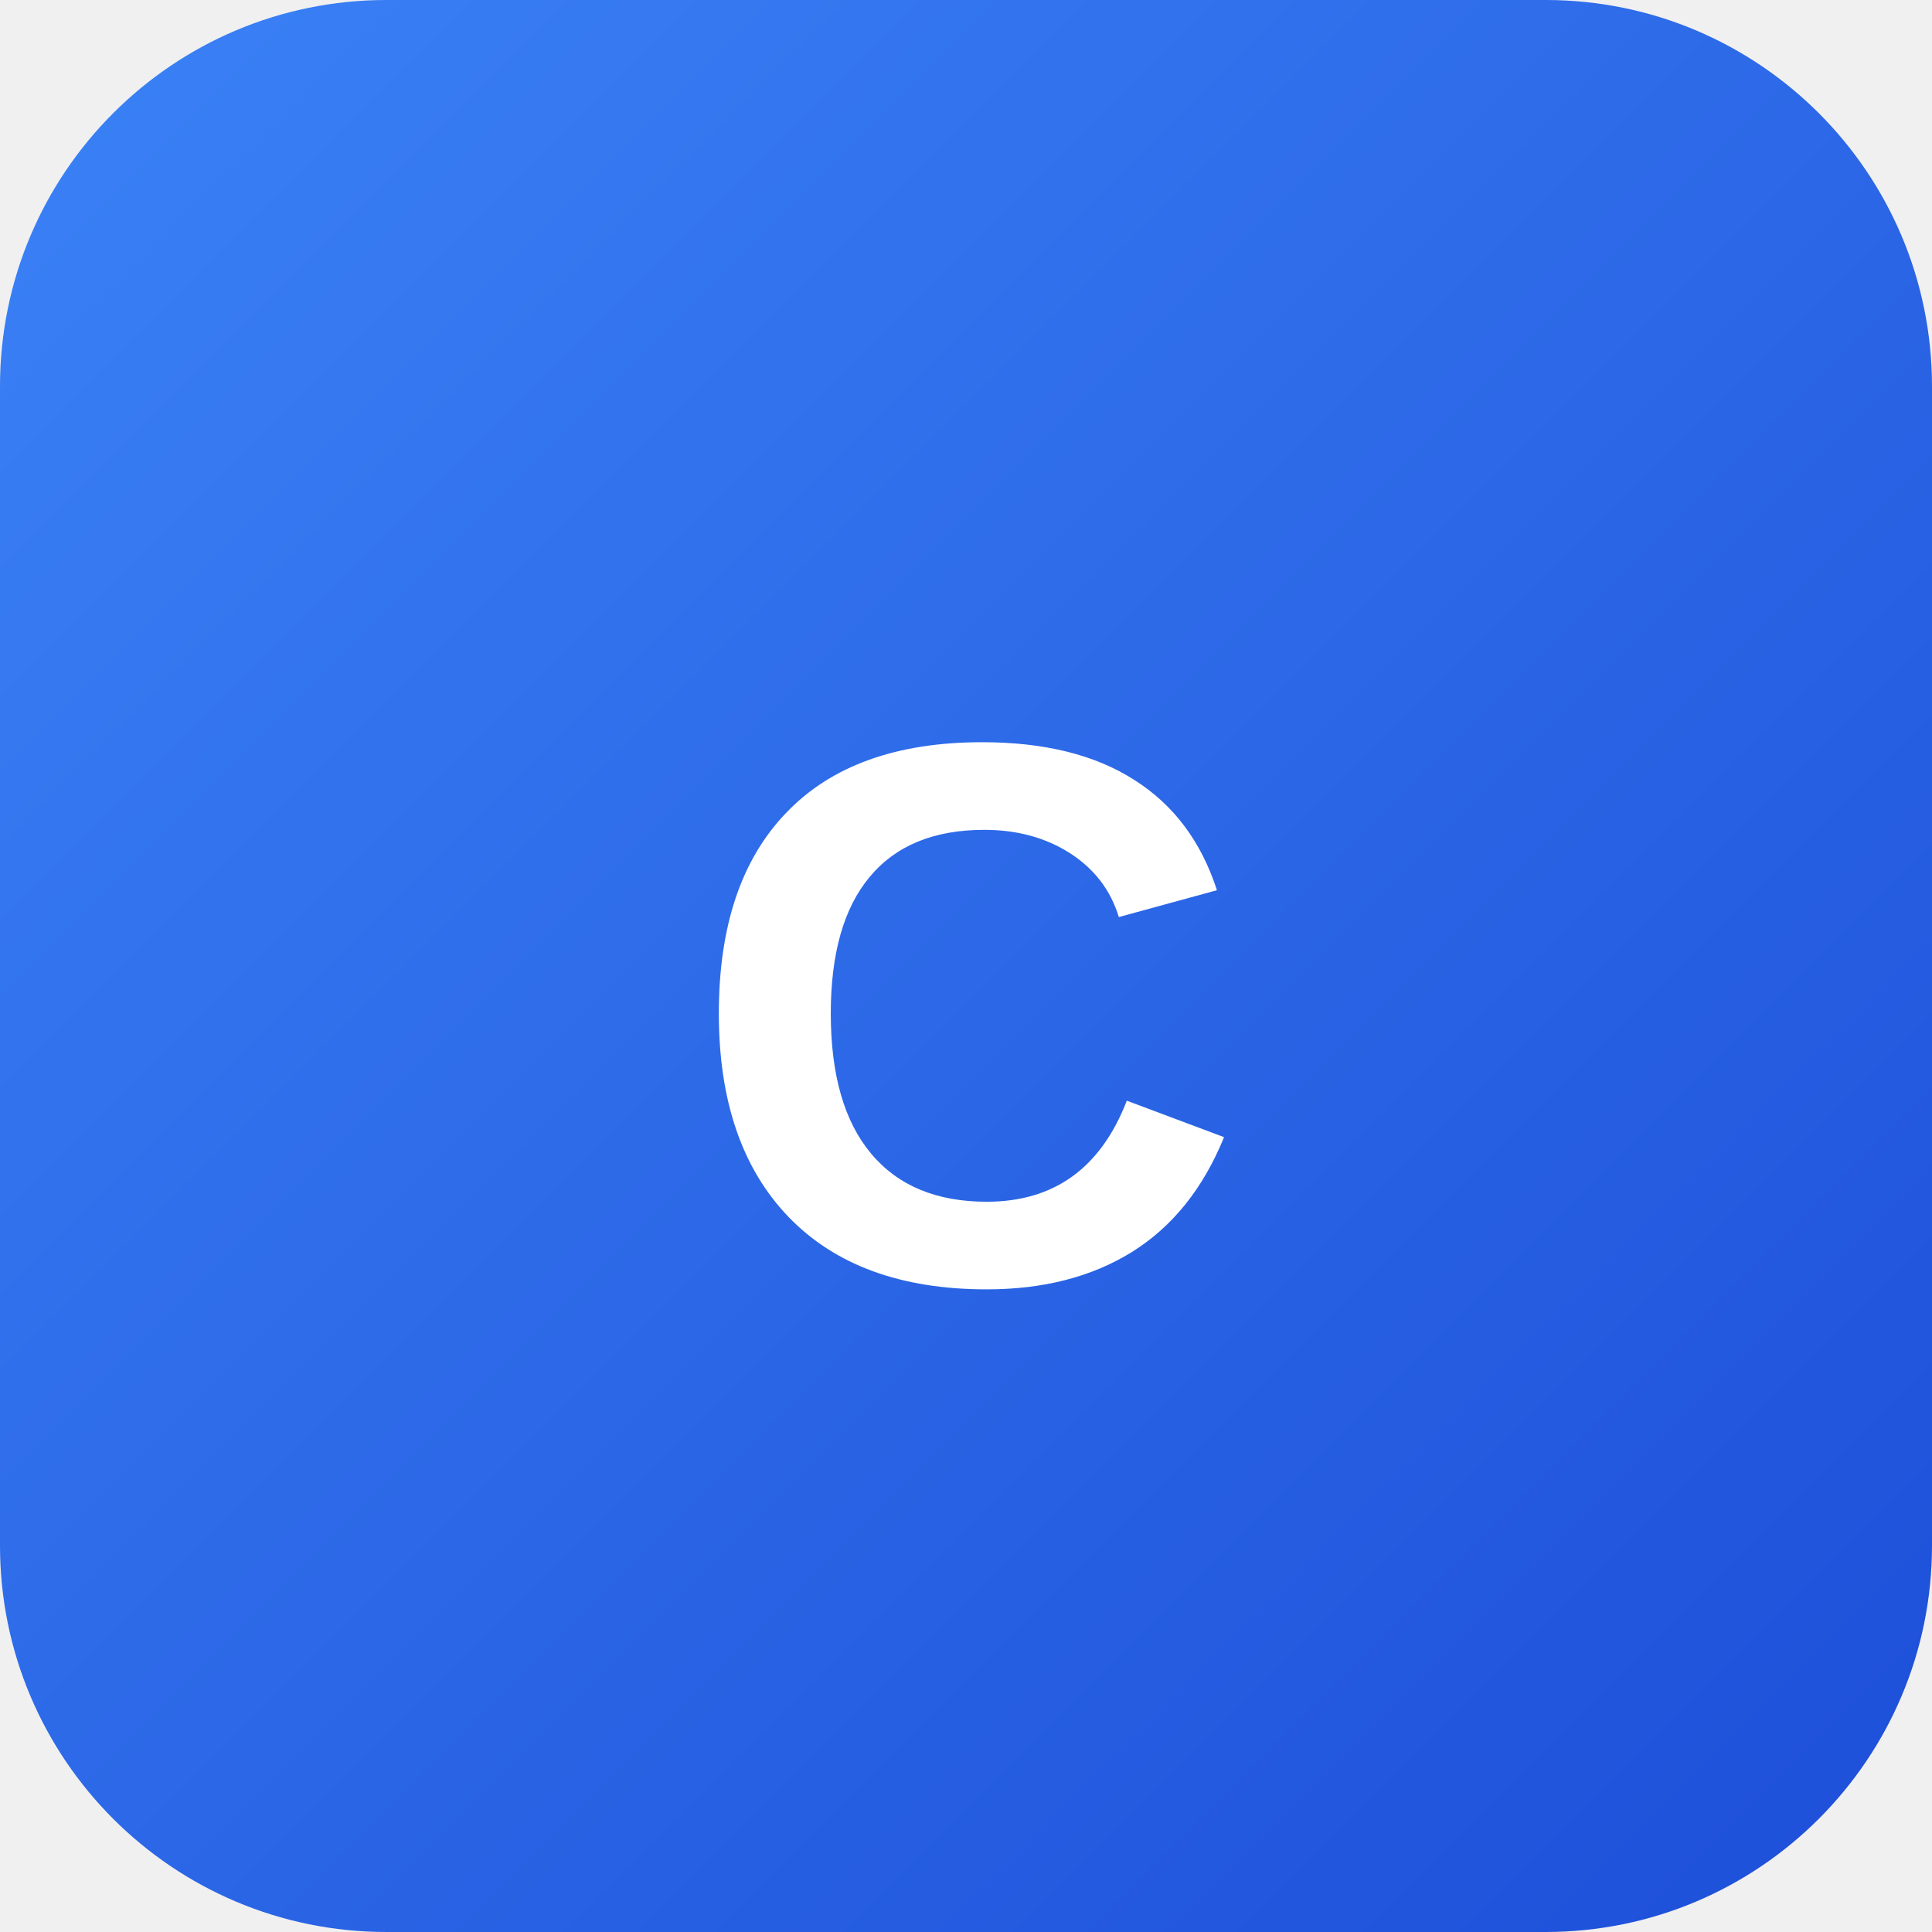
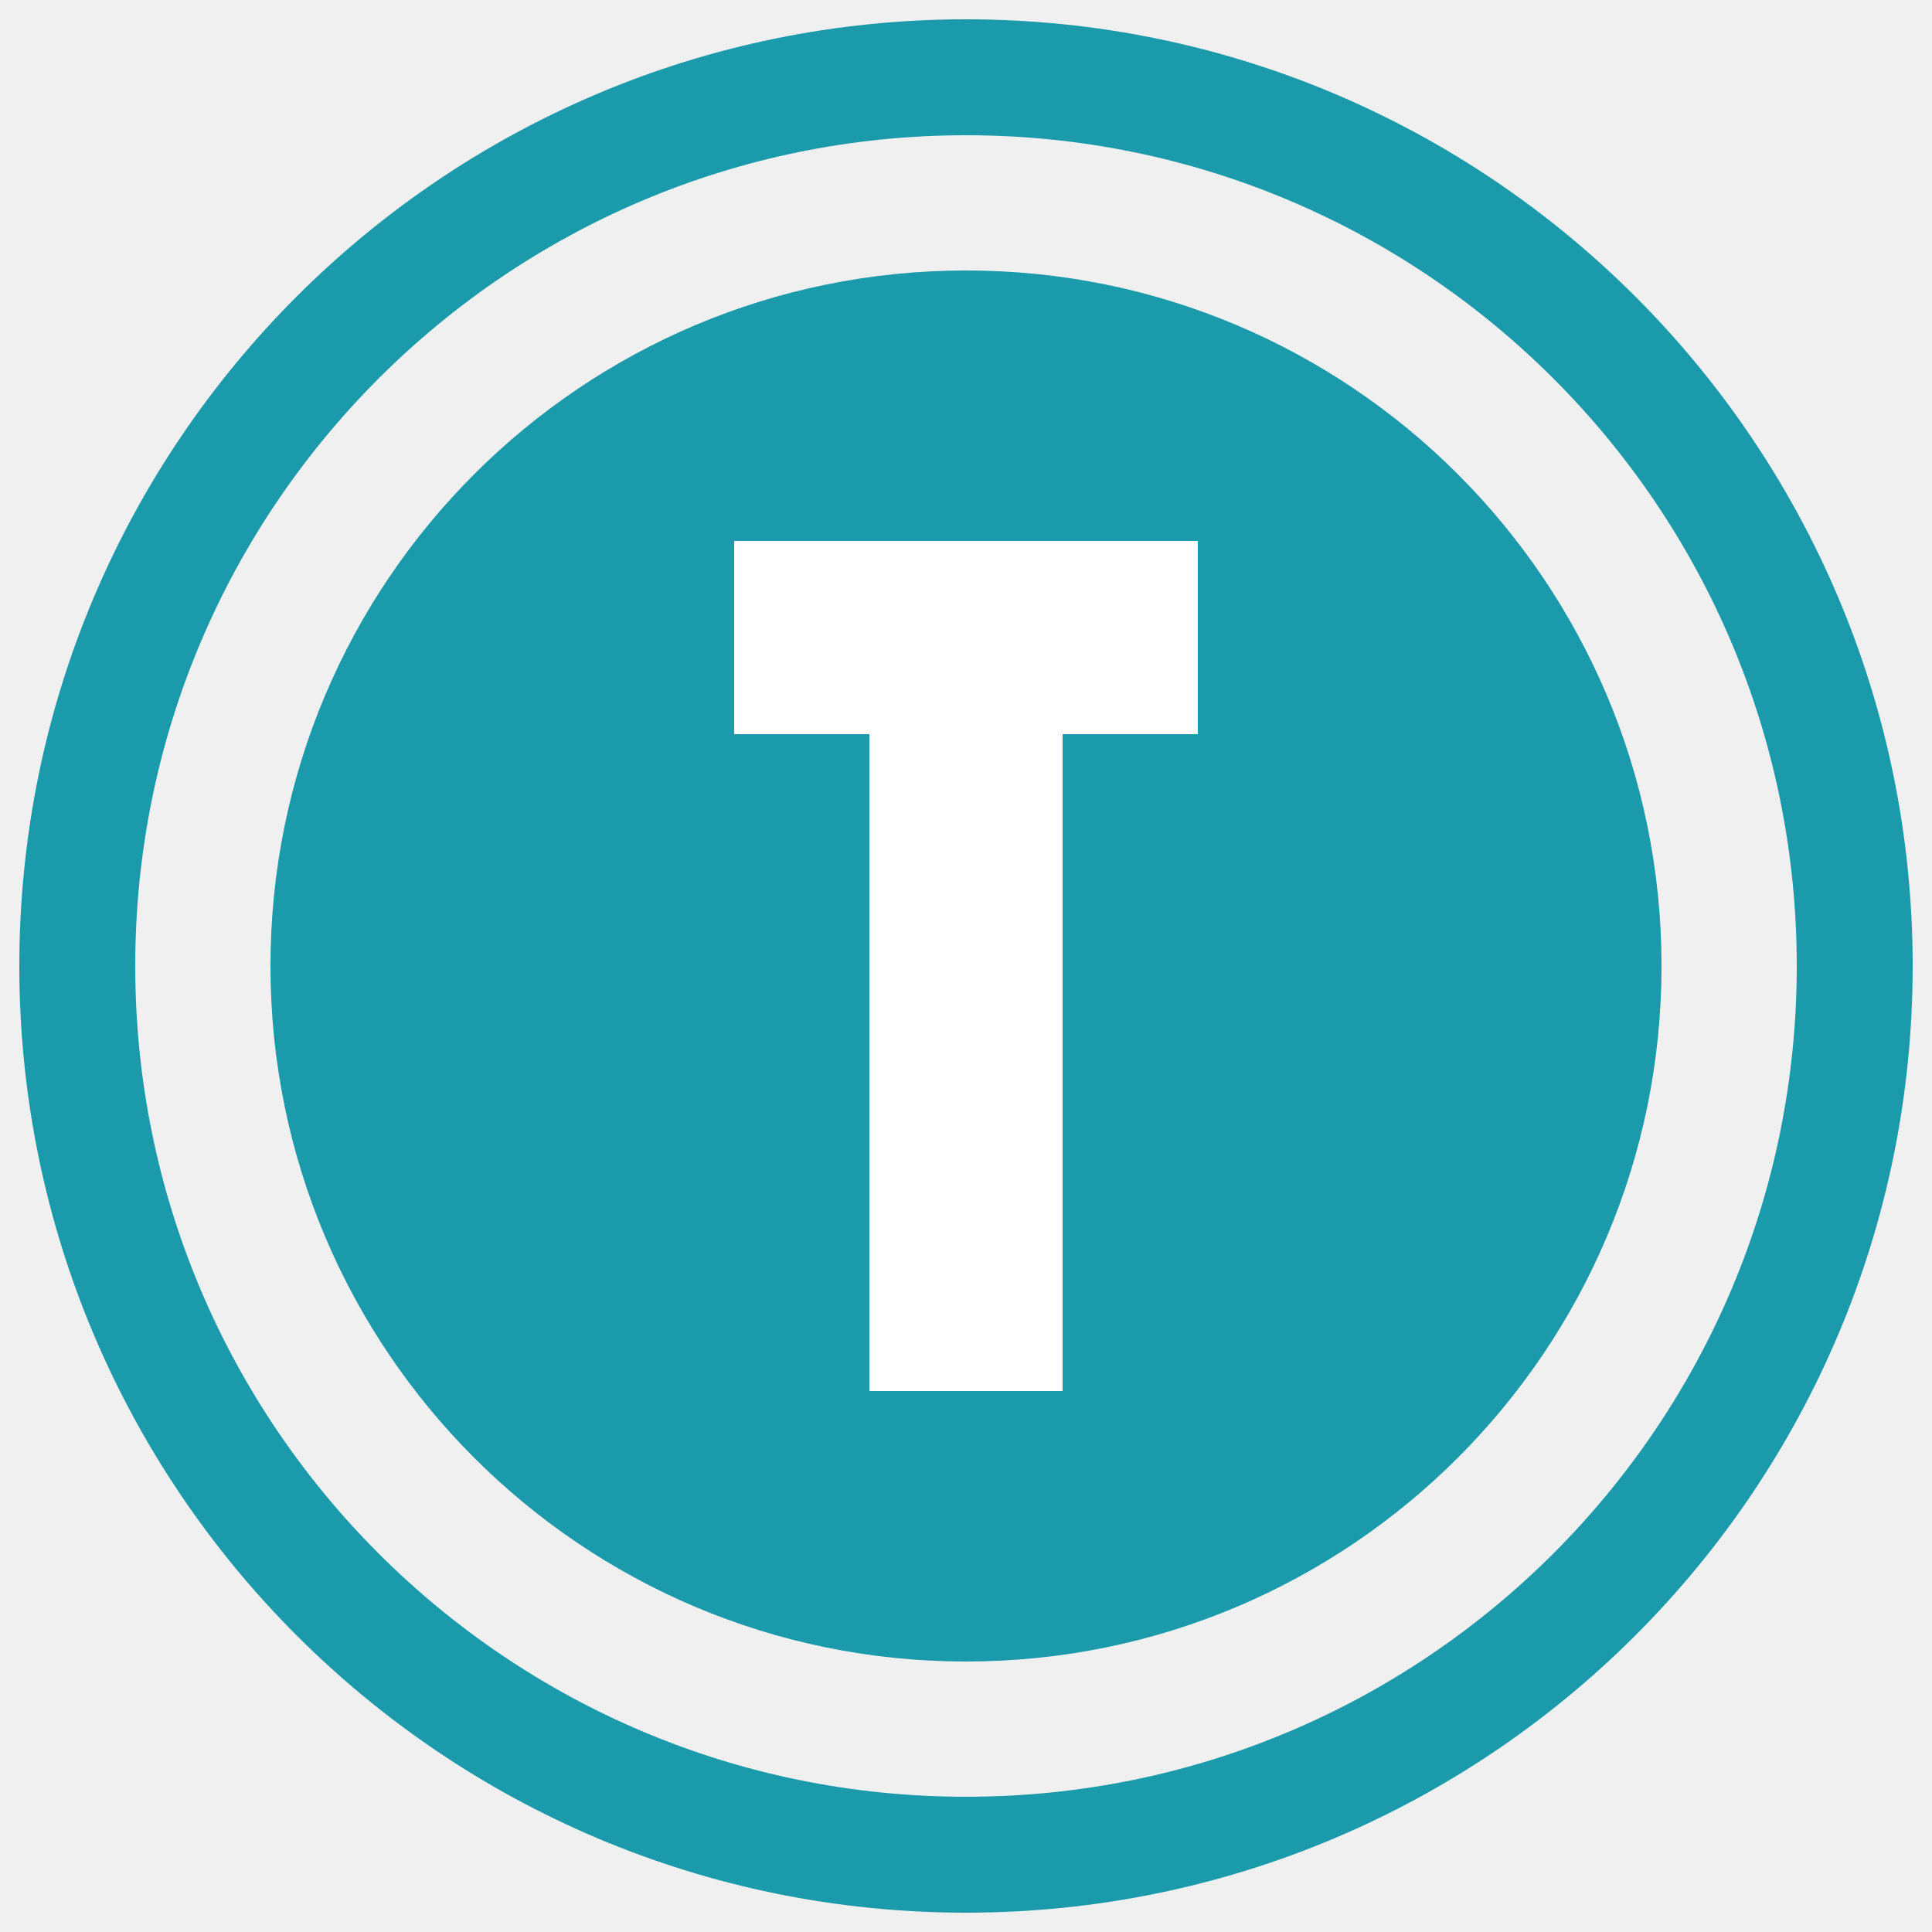
- <svg xmlns="http://www.w3.org/2000/svg" width="72" height="72" viewBox="0 0 72 72">
-   <defs>
-     <linearGradient id="grad" x1="0%" y1="0%" x2="100%" y2="100%">
-       <stop offset="0%" style="stop-color:#3b82f6" />
-       <stop offset="100%" style="stop-color:#1d4ed8" />
-     </linearGradient>
-   </defs>
-   <rect width="72" height="72" rx="14.4" fill="url(#grad)" />
-   <text x="50%" y="55%" font-family="Arial, sans-serif" font-size="28.8" font-weight="bold" fill="white" text-anchor="middle" dominant-baseline="middle">C</text>
+ <svg xmlns="http://www.w3.org/2000/svg" width="72" height="72" viewBox="0 0 100 100" fill="none">
+   <circle cx="50" cy="50" r="46" fill="none" stroke="#1a9aaa" stroke-width="6" />
+   <circle cx="50" cy="50" r="36" fill="#1a9aaa" />
+   <rect x="38" y="28" width="24" height="10" fill="white" />
+   <rect x="45" y="28" width="10" height="44" fill="white" />
</svg>
